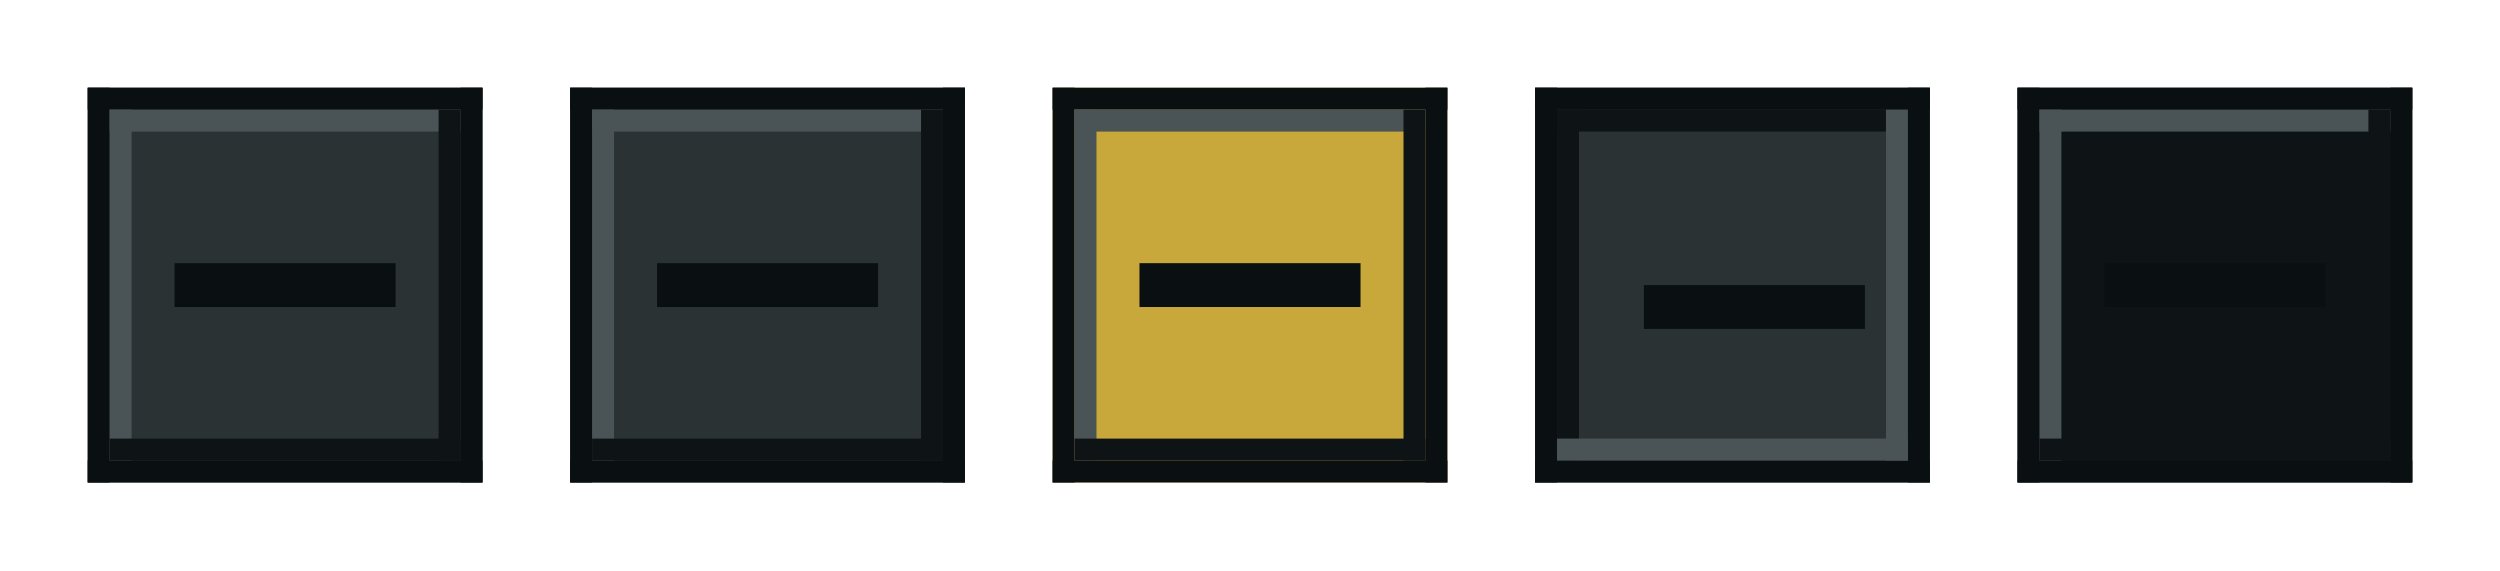
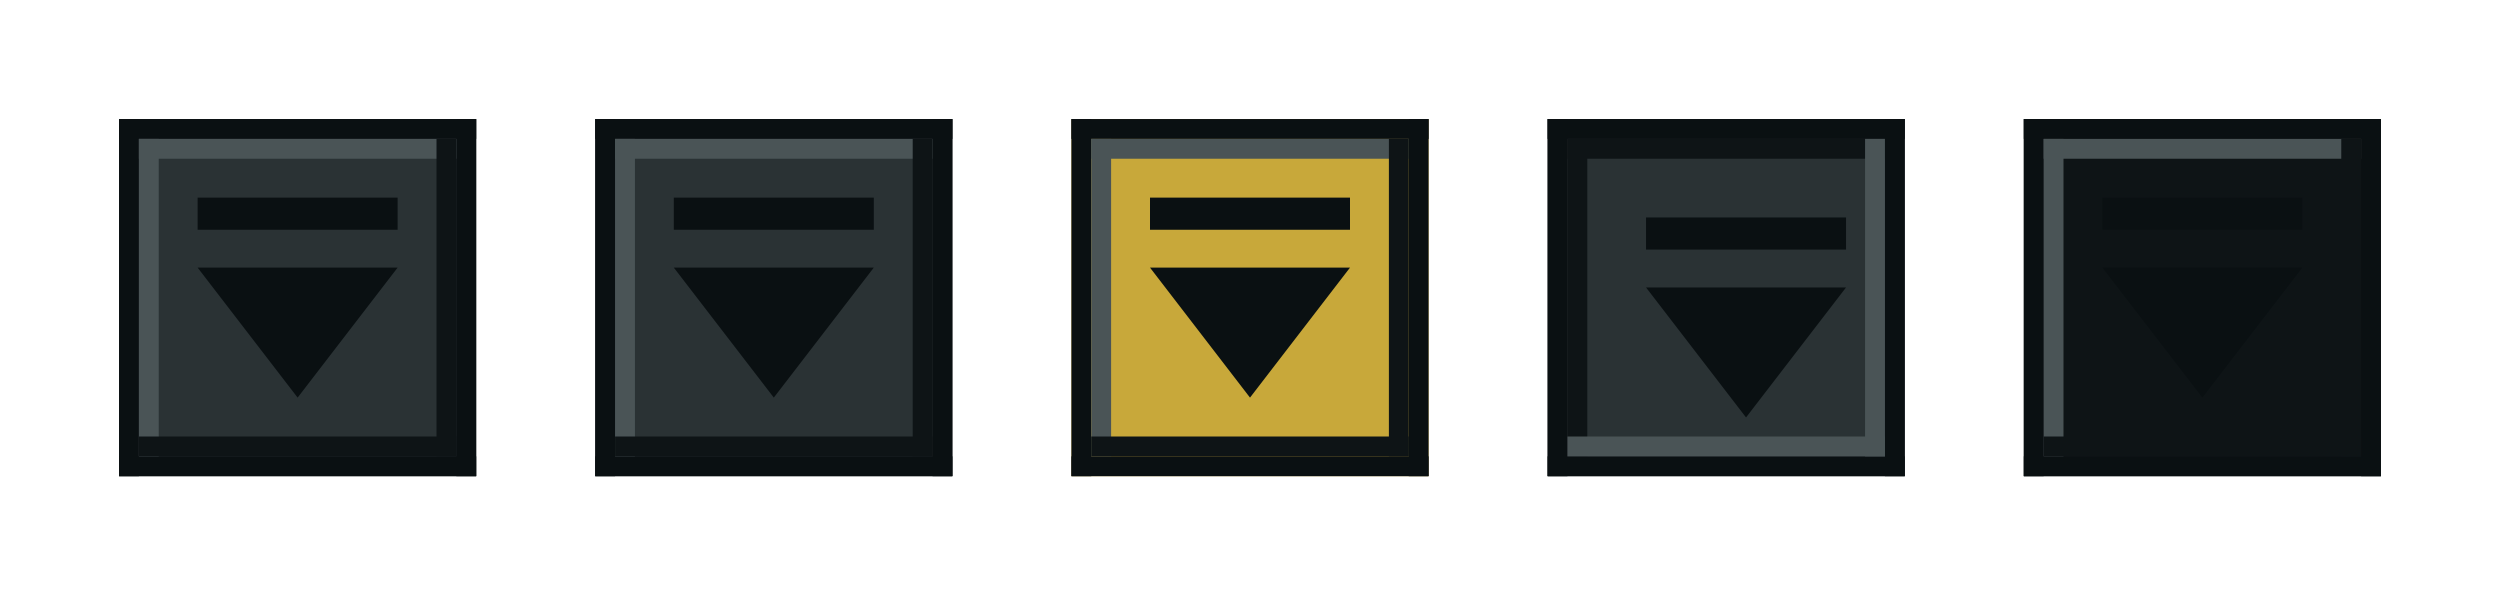
- <svg xmlns="http://www.w3.org/2000/svg" width="114" height="26" viewBox="0 0 114 26">
+ <svg xmlns="http://www.w3.org/2000/svg" width="126" height="30" viewBox="0 0 126 30">
  <g id="active-center">
-     <rect x="4" y="4" width="18" height="18" fill="#2a3234" />
-     <rect x="4" y="4" width="18" height="1" fill="#0a1012" />
-     <rect x="4" y="21" width="18" height="1" fill="#0a1012" />
-     <rect x="4" y="4" width="1" height="18" fill="#0a1012" />
-     <rect x="21" y="4" width="1" height="18" fill="#0a1012" />
-     <rect x="5" y="5" width="16" height="1" fill="#4a5456" />
-     <rect x="5" y="5" width="1" height="16" fill="#4a5456" />
-     <rect x="5" y="20" width="16" height="1" fill="#0e1416" />
-     <rect x="20" y="5" width="1" height="16" fill="#0e1416" />
-     <rect x="7.96" y="12.0" width="10.08" height="2" fill="#0a1012" />
+     <rect x="6" y="6" width="18" height="18" fill="#2a3234" />
+     <rect x="6" y="6" width="18" height="1" fill="#0a1012" />
+     <rect x="6" y="23" width="18" height="1" fill="#0a1012" />
+     <rect x="6" y="6" width="1" height="18" fill="#0a1012" />
+     <rect x="23" y="6" width="1" height="18" fill="#0a1012" />
+     <rect x="7" y="7" width="16" height="1" fill="#4a5456" />
+     <rect x="7" y="7" width="1" height="16" fill="#4a5456" />
+     <rect x="7" y="22" width="16" height="1" fill="#0e1416" />
+     <rect x="22" y="7" width="1" height="16" fill="#0e1416" />
+     <path d="M15,20.04 L9.96,13.488 L20.04,13.488 Z" fill="#0a1012" />
+     <rect x="9.96" y="9.96" width="10.08" height="1.62" fill="#0a1012" />
  </g>
  <g id="inactive-center">
-     <rect x="26" y="4" width="18" height="18" fill="#2a3234" />
-     <rect x="26" y="4" width="18" height="1" fill="#0a1012" />
-     <rect x="26" y="21" width="18" height="1" fill="#0a1012" />
-     <rect x="26" y="4" width="1" height="18" fill="#0a1012" />
-     <rect x="43" y="4" width="1" height="18" fill="#0a1012" />
-     <rect x="27" y="5" width="16" height="1" fill="#4a5456" />
-     <rect x="27" y="5" width="1" height="16" fill="#4a5456" />
-     <rect x="27" y="20" width="16" height="1" fill="#0e1416" />
-     <rect x="42" y="5" width="1" height="16" fill="#0e1416" />
-     <rect x="29.96" y="12.0" width="10.08" height="2" fill="#0a1012" />
+     <rect x="30" y="6" width="18" height="18" fill="#2a3234" />
+     <rect x="30" y="6" width="18" height="1" fill="#0a1012" />
+     <rect x="30" y="23" width="18" height="1" fill="#0a1012" />
+     <rect x="30" y="6" width="1" height="18" fill="#0a1012" />
+     <rect x="47" y="6" width="1" height="18" fill="#0a1012" />
+     <rect x="31" y="7" width="16" height="1" fill="#4a5456" />
+     <rect x="31" y="7" width="1" height="16" fill="#4a5456" />
+     <rect x="31" y="22" width="16" height="1" fill="#0e1416" />
+     <rect x="46" y="7" width="1" height="16" fill="#0e1416" />
+     <path d="M39,20.04 L33.96,13.488 L44.04,13.488 Z" fill="#0a1012" />
+     <rect x="33.96" y="9.96" width="10.08" height="1.62" fill="#0a1012" />
  </g>
  <g id="hover-center">
-     <rect x="48" y="4" width="18" height="18" fill="#c8a83a" />
-     <rect x="48" y="4" width="18" height="1" fill="#0a1012" />
-     <rect x="48" y="21" width="18" height="1" fill="#0a1012" />
-     <rect x="48" y="4" width="1" height="18" fill="#0a1012" />
-     <rect x="65" y="4" width="1" height="18" fill="#0a1012" />
-     <rect x="49" y="5" width="16" height="1" fill="#4a5456" />
-     <rect x="49" y="5" width="1" height="16" fill="#4a5456" />
-     <rect x="49" y="20" width="16" height="1" fill="#0e1416" />
-     <rect x="64" y="5" width="1" height="16" fill="#0e1416" />
-     <rect x="51.96" y="12.0" width="10.08" height="2" fill="#0a1012" />
+     <rect x="54" y="6" width="18" height="18" fill="#c8a83a" />
+     <rect x="54" y="6" width="18" height="1" fill="#0a1012" />
+     <rect x="54" y="23" width="18" height="1" fill="#0a1012" />
+     <rect x="54" y="6" width="1" height="18" fill="#0a1012" />
+     <rect x="71" y="6" width="1" height="18" fill="#0a1012" />
+     <rect x="55" y="7" width="16" height="1" fill="#4a5456" />
+     <rect x="55" y="7" width="1" height="16" fill="#4a5456" />
+     <rect x="55" y="22" width="16" height="1" fill="#0e1416" />
+     <rect x="70" y="7" width="1" height="16" fill="#0e1416" />
+     <path d="M63,20.04 L57.96,13.488 L68.04,13.488 Z" fill="#0a1012" />
+     <rect x="57.96" y="9.96" width="10.08" height="1.62" fill="#0a1012" />
  </g>
  <g id="pressed-center">
-     <rect x="70" y="4" width="18" height="18" fill="#2a3234" />
-     <rect x="70" y="4" width="18" height="1" fill="#0a1012" />
-     <rect x="70" y="21" width="18" height="1" fill="#0a1012" />
-     <rect x="70" y="4" width="1" height="18" fill="#0a1012" />
-     <rect x="87" y="4" width="1" height="18" fill="#0a1012" />
-     <rect x="71" y="5" width="16" height="1" fill="#0e1416" />
-     <rect x="71" y="5" width="1" height="16" fill="#0e1416" />
-     <rect x="71" y="20" width="16" height="1" fill="#4a5456" />
-     <rect x="86" y="5" width="1" height="16" fill="#4a5456" />
-     <rect x="74.96" y="13.0" width="10.08" height="2" fill="#0a1012" />
+     <rect x="78" y="6" width="18" height="18" fill="#2a3234" />
+     <rect x="78" y="6" width="18" height="1" fill="#0a1012" />
+     <rect x="78" y="23" width="18" height="1" fill="#0a1012" />
+     <rect x="78" y="6" width="1" height="18" fill="#0a1012" />
+     <rect x="95" y="6" width="1" height="18" fill="#0a1012" />
+     <rect x="79" y="7" width="16" height="1" fill="#0e1416" />
+     <rect x="79" y="7" width="1" height="16" fill="#0e1416" />
+     <rect x="79" y="22" width="16" height="1" fill="#4a5456" />
+     <rect x="94" y="7" width="1" height="16" fill="#4a5456" />
+     <path d="M88,21.04 L82.96,14.488 L93.04,14.488 Z" fill="#0a1012" />
+     <rect x="82.96" y="10.96" width="10.08" height="1.62" fill="#0a1012" />
  </g>
  <g id="deactivated-center">
-     <rect x="92" y="4" width="18" height="18" fill="#0e1416" />
-     <rect x="92" y="4" width="18" height="1" fill="#0a1012" />
-     <rect x="92" y="21" width="18" height="1" fill="#0a1012" />
-     <rect x="92" y="4" width="1" height="18" fill="#0a1012" />
-     <rect x="109" y="4" width="1" height="18" fill="#0a1012" />
-     <rect x="93" y="5" width="16" height="1" fill="#4a5456" />
-     <rect x="93" y="5" width="1" height="16" fill="#4a5456" />
-     <rect x="93" y="20" width="16" height="1" fill="#0e1416" />
-     <rect x="108" y="5" width="1" height="16" fill="#0e1416" />
-     <rect x="95.96" y="12.0" width="10.08" height="2" fill="#0a1012" />
+     <rect x="102" y="6" width="18" height="18" fill="#0e1416" />
+     <rect x="102" y="6" width="18" height="1" fill="#0a1012" />
+     <rect x="102" y="23" width="18" height="1" fill="#0a1012" />
+     <rect x="102" y="6" width="1" height="18" fill="#0a1012" />
+     <rect x="119" y="6" width="1" height="18" fill="#0a1012" />
+     <rect x="103" y="7" width="16" height="1" fill="#4a5456" />
+     <rect x="103" y="7" width="1" height="16" fill="#4a5456" />
+     <rect x="103" y="22" width="16" height="1" fill="#0e1416" />
+     <rect x="118" y="7" width="1" height="16" fill="#0e1416" />
+     <path d="M111,20.04 L105.96,13.488 L116.04,13.488 Z" fill="#0a1012" />
+     <rect x="105.96" y="9.96" width="10.08" height="1.62" fill="#0a1012" />
  </g>
</svg>
